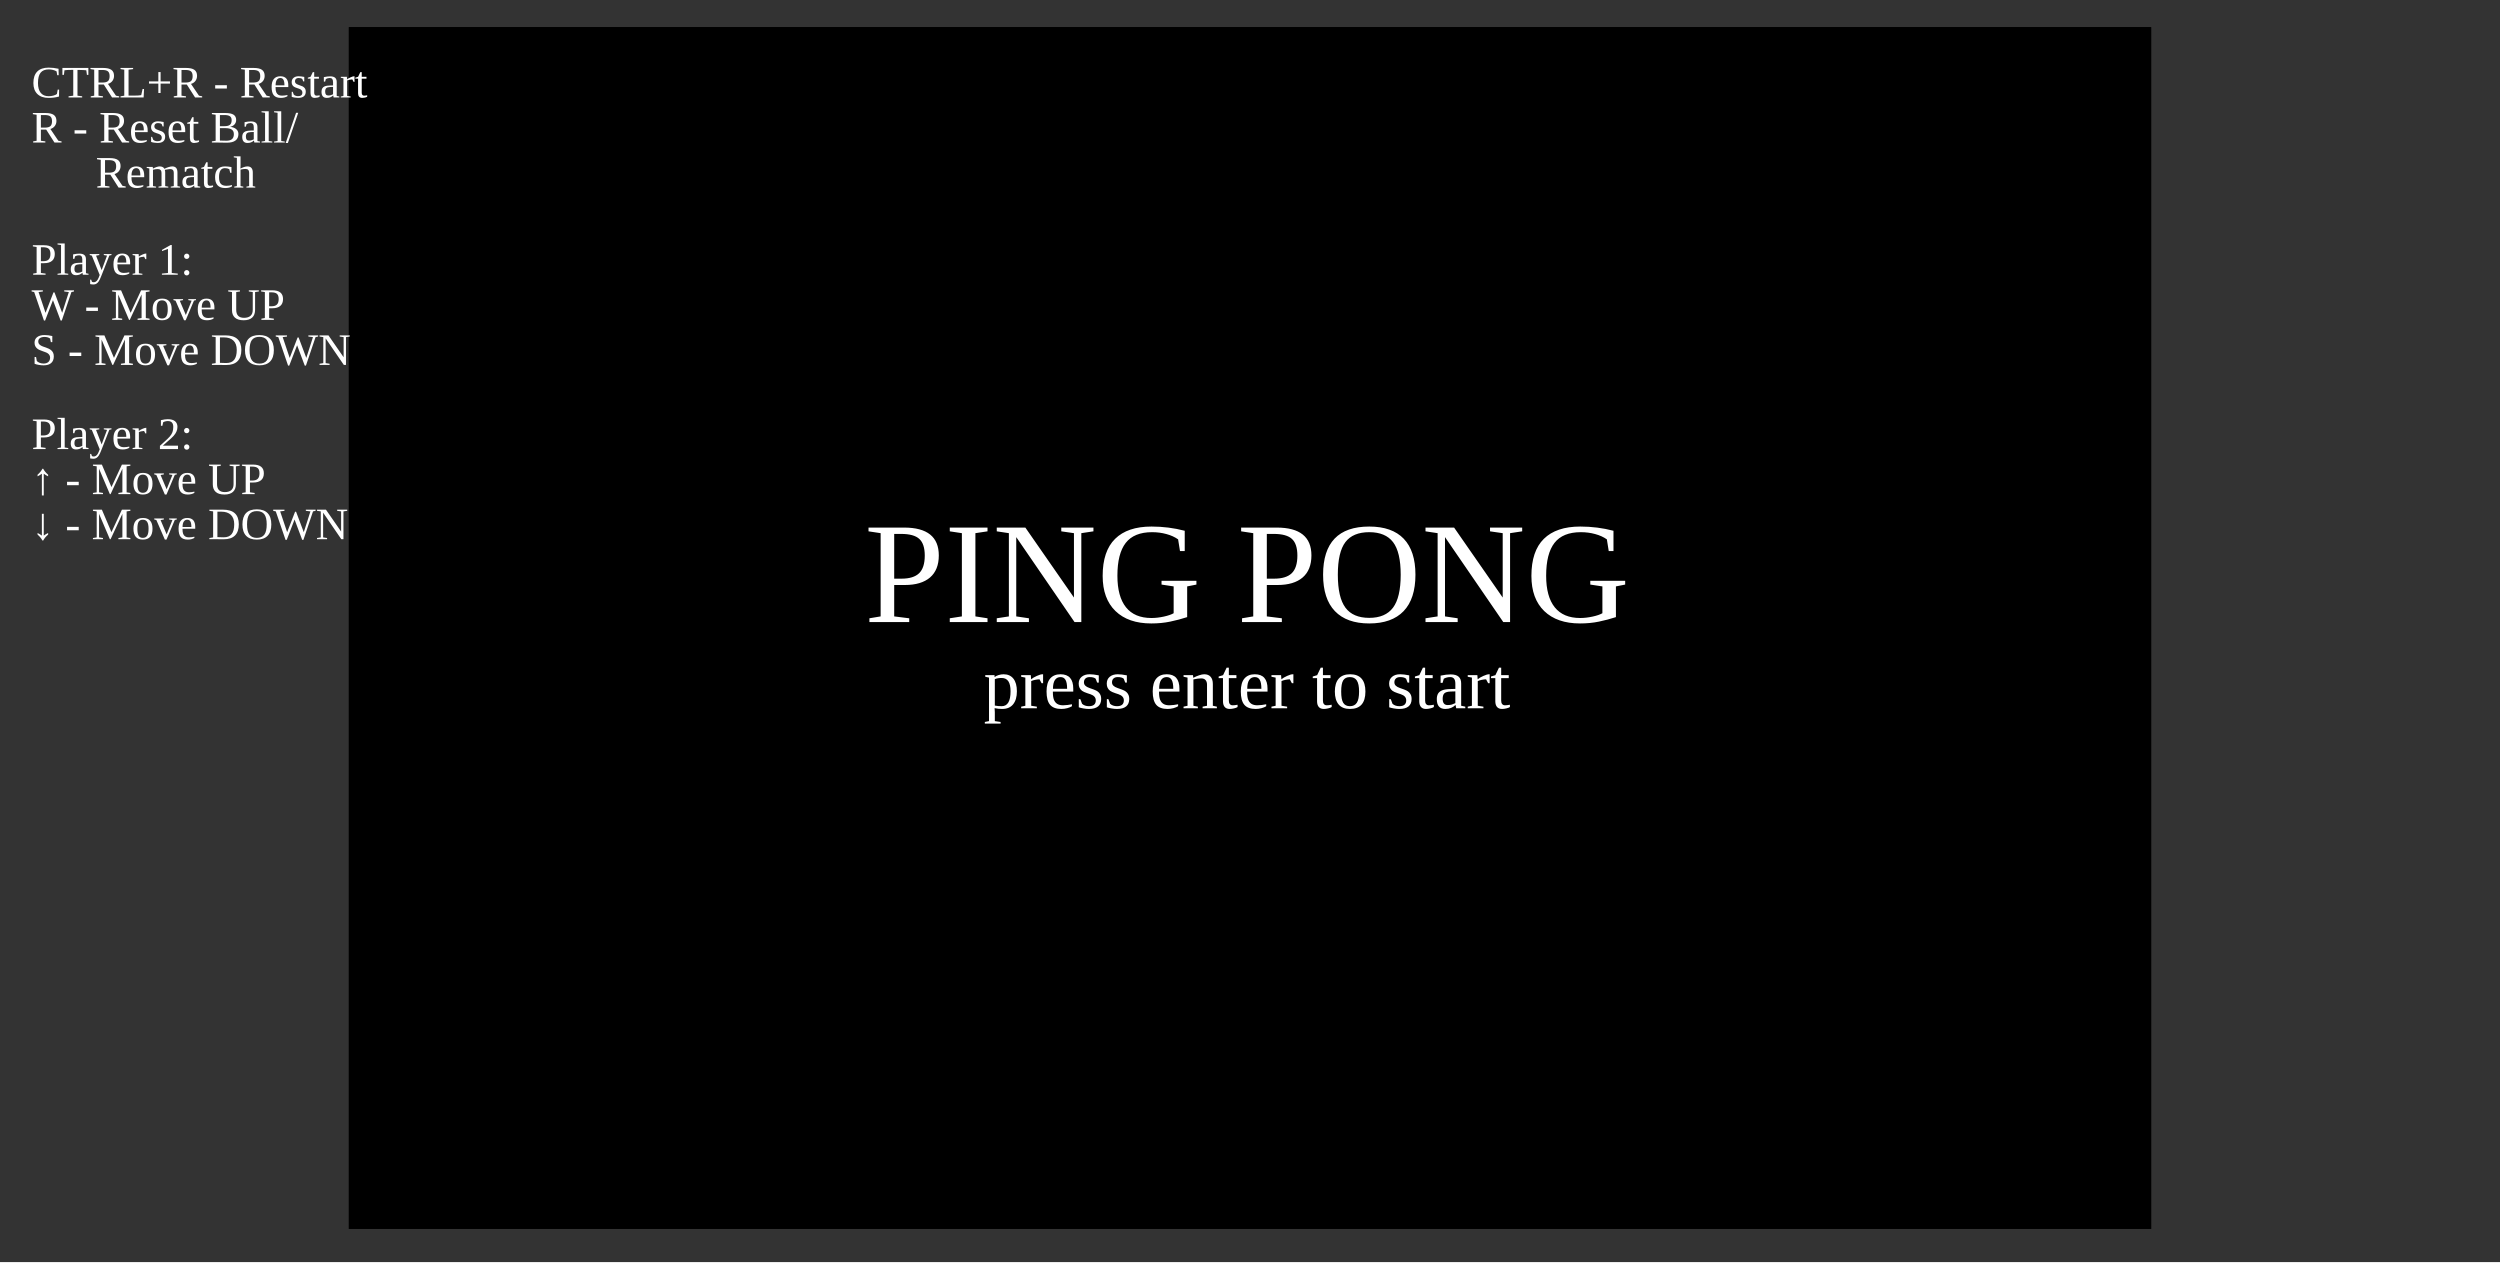
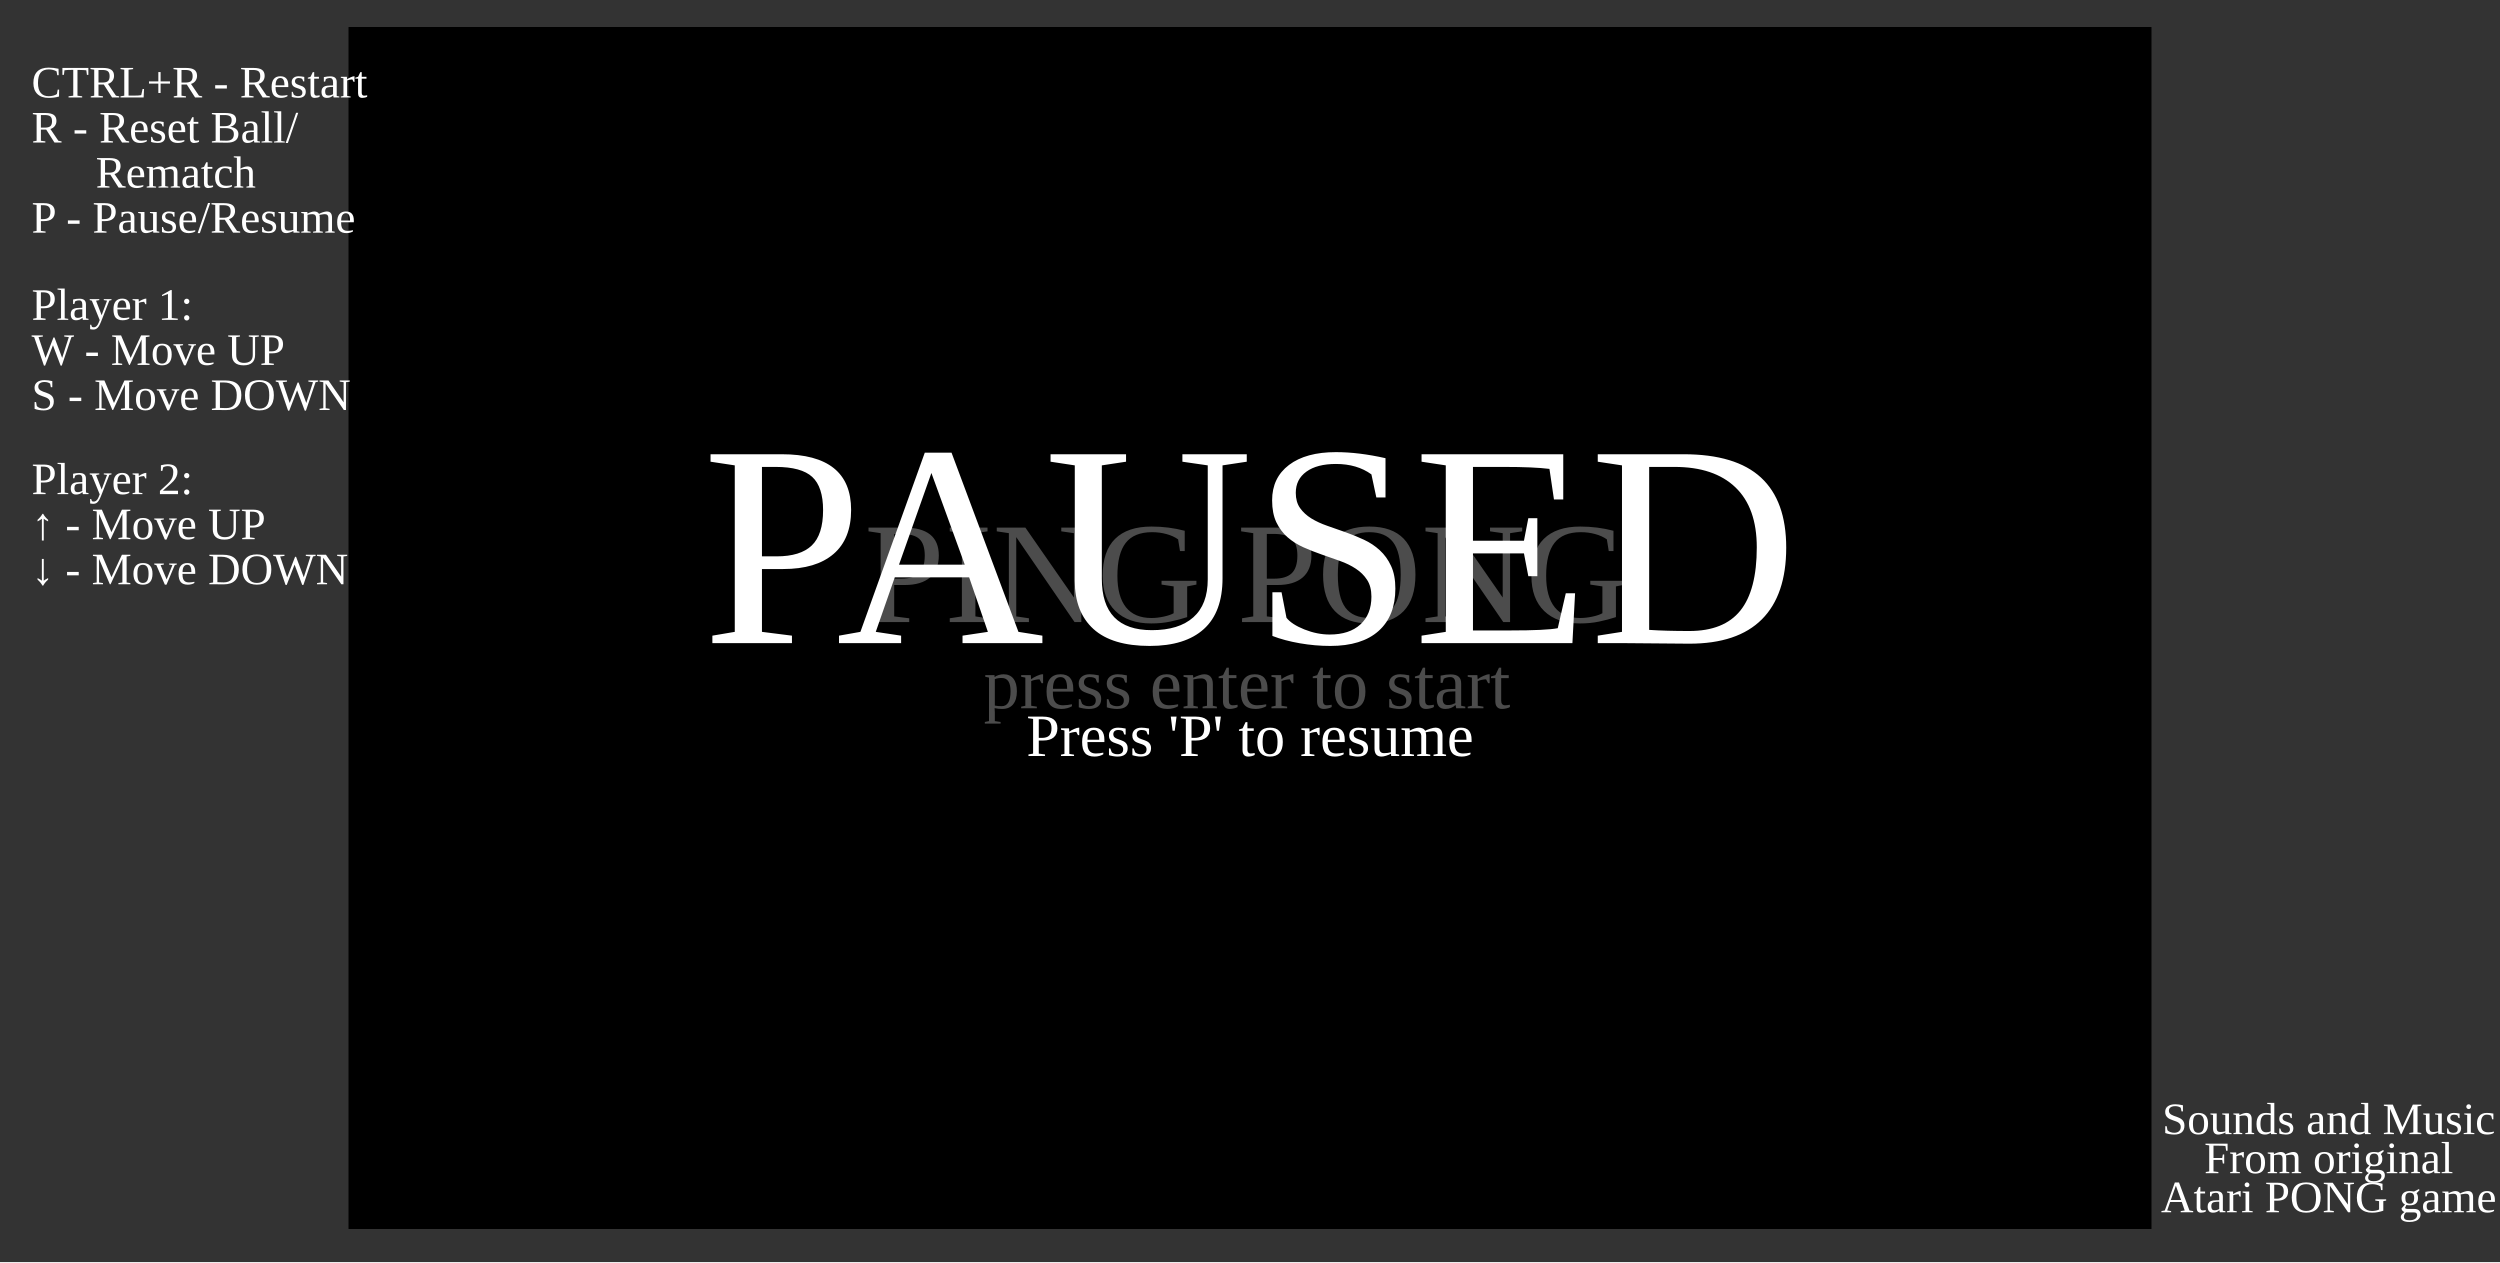
<svg xmlns="http://www.w3.org/2000/svg" width="100%" height="100%" viewBox="0 0 832 420" fill="none">
  <g id="Main Screen">
    <rect width="832" height="420" fill="#333333" />
    <g id="GameArea">
      <rect id="Background" x="117.5" y="10.5" width="597" height="397" fill="#222222" stroke="white" stroke-width="3" />
      <g id="Middle Line">
        <rect id="Line Part 1" x="413" y="201" width="6" height="16" fill="#555555" />
        <rect id="Line Part 8" x="413" y="233" width="6" height="16" fill="#555555" />
        <rect id="Line Part 9" x="413" y="265" width="6" height="16" fill="#555555" />
        <rect id="Line Part 10" x="413" y="297" width="6" height="16" fill="#555555" />
        <rect id="Line Part 11" x="413" y="329" width="6" height="16" fill="#555555" />
        <rect id="Line Part 12" x="413" y="361" width="6" height="16" fill="#555555" />
        <rect id="Line Part 13" x="413" y="393" width="6" height="13" fill="#555555" />
        <rect id="Line Part 2" x="413" y="169" width="6" height="16" fill="#555555" />
        <rect id="Line Part 3" x="413" y="137" width="6" height="16" fill="#555555" />
        <rect id="Line Part 4" x="413" y="105" width="6" height="16" fill="#555555" />
        <rect id="Line Part 5" x="413" y="73" width="6" height="16" fill="#555555" />
        <rect id="Line Part 6" x="413" y="41" width="6" height="16" fill="#555555" />
        <rect id="Line Part 7" x="413" y="12" width="6" height="13" fill="#555555" />
      </g>
      <rect id="Player_1_Platform" x="126" y="173" width="10" height="60" fill="white" />
      <rect id="Player_2_Platform" x="696" y="173" width="10" height="60" fill="white" />
      <g id="Player_1_Name">
        <text id="Player_1_Name_Text" class="Player_Name_Text" x="274" y="385" dominant-baseline="middle" text-anchor="middle">Player 1 Name</text>
      </g>
      <g id="Player_2_Name">
        <text id="Player_2_Name_Text" class="Player_Name_Text" x="578" y="385" dominant-baseline="middle" text-anchor="middle">Player 2 Name</text>
      </g>
      <g id="Score_2">
        <text id="Score_2_Text" class="Score_Text" x="572" y="48" dominant-baseline="middle" text-anchor="middle">SCORE: 13</text>
      </g>
      <g id="Score_1">
        <text id="Score_1_Text" class="Score_Text" x="259" y="48" dominant-baseline="middle" text-anchor="middle">SCORE: 13</text>
      </g>
      <rect id="Ball" x="265" y="126" width="10" height="10" fill="#FFFFFF" />
    </g>
  </g>
  <g id="NotifyArea" transform="translate(116, 9)">
    <g id="Player_Name_Input">
      <rect x="0" y="0" width="600" height="400" fill="black" fill-opacity="0.7" />
      <rect x="95.5" y="139.5" width="409" height="120" fill="#333333" />
      <g transform="translate(95.5, 139.5)">
        <text id="Player_Name_Input_Info_Text" x="19.5" y="51.5" fill="white" font-size="32px">Player 1 Name:</text>
        <rect id="Player_Name_Input_Handler" x="19.5" y="66.5" width="370" height="28" fill="#5D5D5D" />
        <text id="Player_Name_Input_Text" x="24.5" y="86.5" fill="white" font-size="20px">Enter name...</text>
      </g>
      <rect x="95.5" y="139.5" width="409" height="120" stroke="white" />
    </g>
    <g id="End_Game">
      <rect width="600" height="400" fill="black" fill-opacity="0.7" />
      <text x="300" y="182" fill="white" font-size="96px" dominant-baseline="middle" text-anchor="middle">GAME OVER</text>
      <text id="Final_Score_Text" x="296" y="226" fill="white" font-size="24px" dominant-baseline="middle" text-anchor="middle">Player 1 has scored 11 points</text>
      <text x="299" y="301" fill="white" font-size="20px" dominant-baseline="middle" text-anchor="middle">For rematch press 'R'</text>
    </g>
    <g id="Start_Game">
      <rect width="600" height="400" fill="black" />
      <text x="299" y="187" fill="white" font-size="48px" dominant-baseline="middle" text-anchor="middle">PING PONG</text>
      <text class="transparency_anim" x="299" y="221.2" fill="white" font-size="24px" dominant-baseline="middle" text-anchor="middle">press enter to start</text>
    </g>
+     <g id="Pause_Menu">
+       <rect id="Background" width="600" height="400" fill="black" fill-opacity="0.7" />
+       <text x="300" y="183" fill="white" font-size="96px" dominant-baseline="middle" text-anchor="middle">PAUSED</text>
+       <text x="300" y="238" fill="white" font-size="20px" dominant-baseline="middle" text-anchor="middle">Press 'P' to resume</text>
+     </g>
  </g>
  <g id="ControlInfo" transform="translate(10, 20)">
    <text x="0.5" y="9" fill="white" font-size="15px" dominant-baseline="middle">CTRL+R - Restart</text>
    <text x="0.5" y="24" fill="white" font-size="15px" dominant-baseline="middle">R - Reset Ball/</text>
    <text x="48.5" y="39" fill="white" font-size="15px" dominant-baseline="middle" text-anchor="middle">Rematch</text>
-     <text x="0.5" y="68" fill="white" font-size="15px" dominant-baseline="middle">Player 1:</text>
-     <text x="0.5" y="83" fill="white" font-size="15px" dominant-baseline="middle">W - Move UP</text>
-     <text x="0.5" y="98" fill="white" font-size="15px" dominant-baseline="middle">S - Move DOWN</text>
-     <text x="0.5" y="126" fill="white" font-size="15px" dominant-baseline="middle">Player 2:</text>
-     <text x="0.5" y="141" fill="white" font-size="15px" dominant-baseline="middle">↑ - Move UP</text>
-     <text x="0.5" y="156" fill="white" font-size="15px" dominant-baseline="middle">↓ - Move DOWN</text>
+     <text x="0.5" y="54" fill="white" font-size="15px" dominant-baseline="middle">P - Pause/Resume</text>
+     <text x="0.5" y="83" fill="white" font-size="15px" dominant-baseline="middle">Player 1:</text>
+     <text x="0.5" y="98" fill="white" font-size="15px" dominant-baseline="middle">W - Move UP</text>
+     <text x="0.5" y="113" fill="white" font-size="15px" dominant-baseline="middle">S - Move DOWN</text>
+     <text x="0.5" y="141" fill="white" font-size="15px" dominant-baseline="middle">Player 2:</text>
+     <text x="0.5" y="156" fill="white" font-size="15px" dominant-baseline="middle">↑ - Move UP</text>
+     <text x="0.5" y="171" fill="white" font-size="15px" dominant-baseline="middle">↓ - Move DOWN</text>
  </g>
+   <text x="775" y="374" fill="white" font-size="15px" dominant-baseline="middle" text-anchor="middle">Sounds and Music</text>
+   <text x="775" y="387" fill="white" font-size="15px" dominant-baseline="middle" text-anchor="middle">From original</text>
+   <text x="775" y="400" fill="white" font-size="15px" dominant-baseline="middle" text-anchor="middle">Atari PONG game</text>
</svg>
